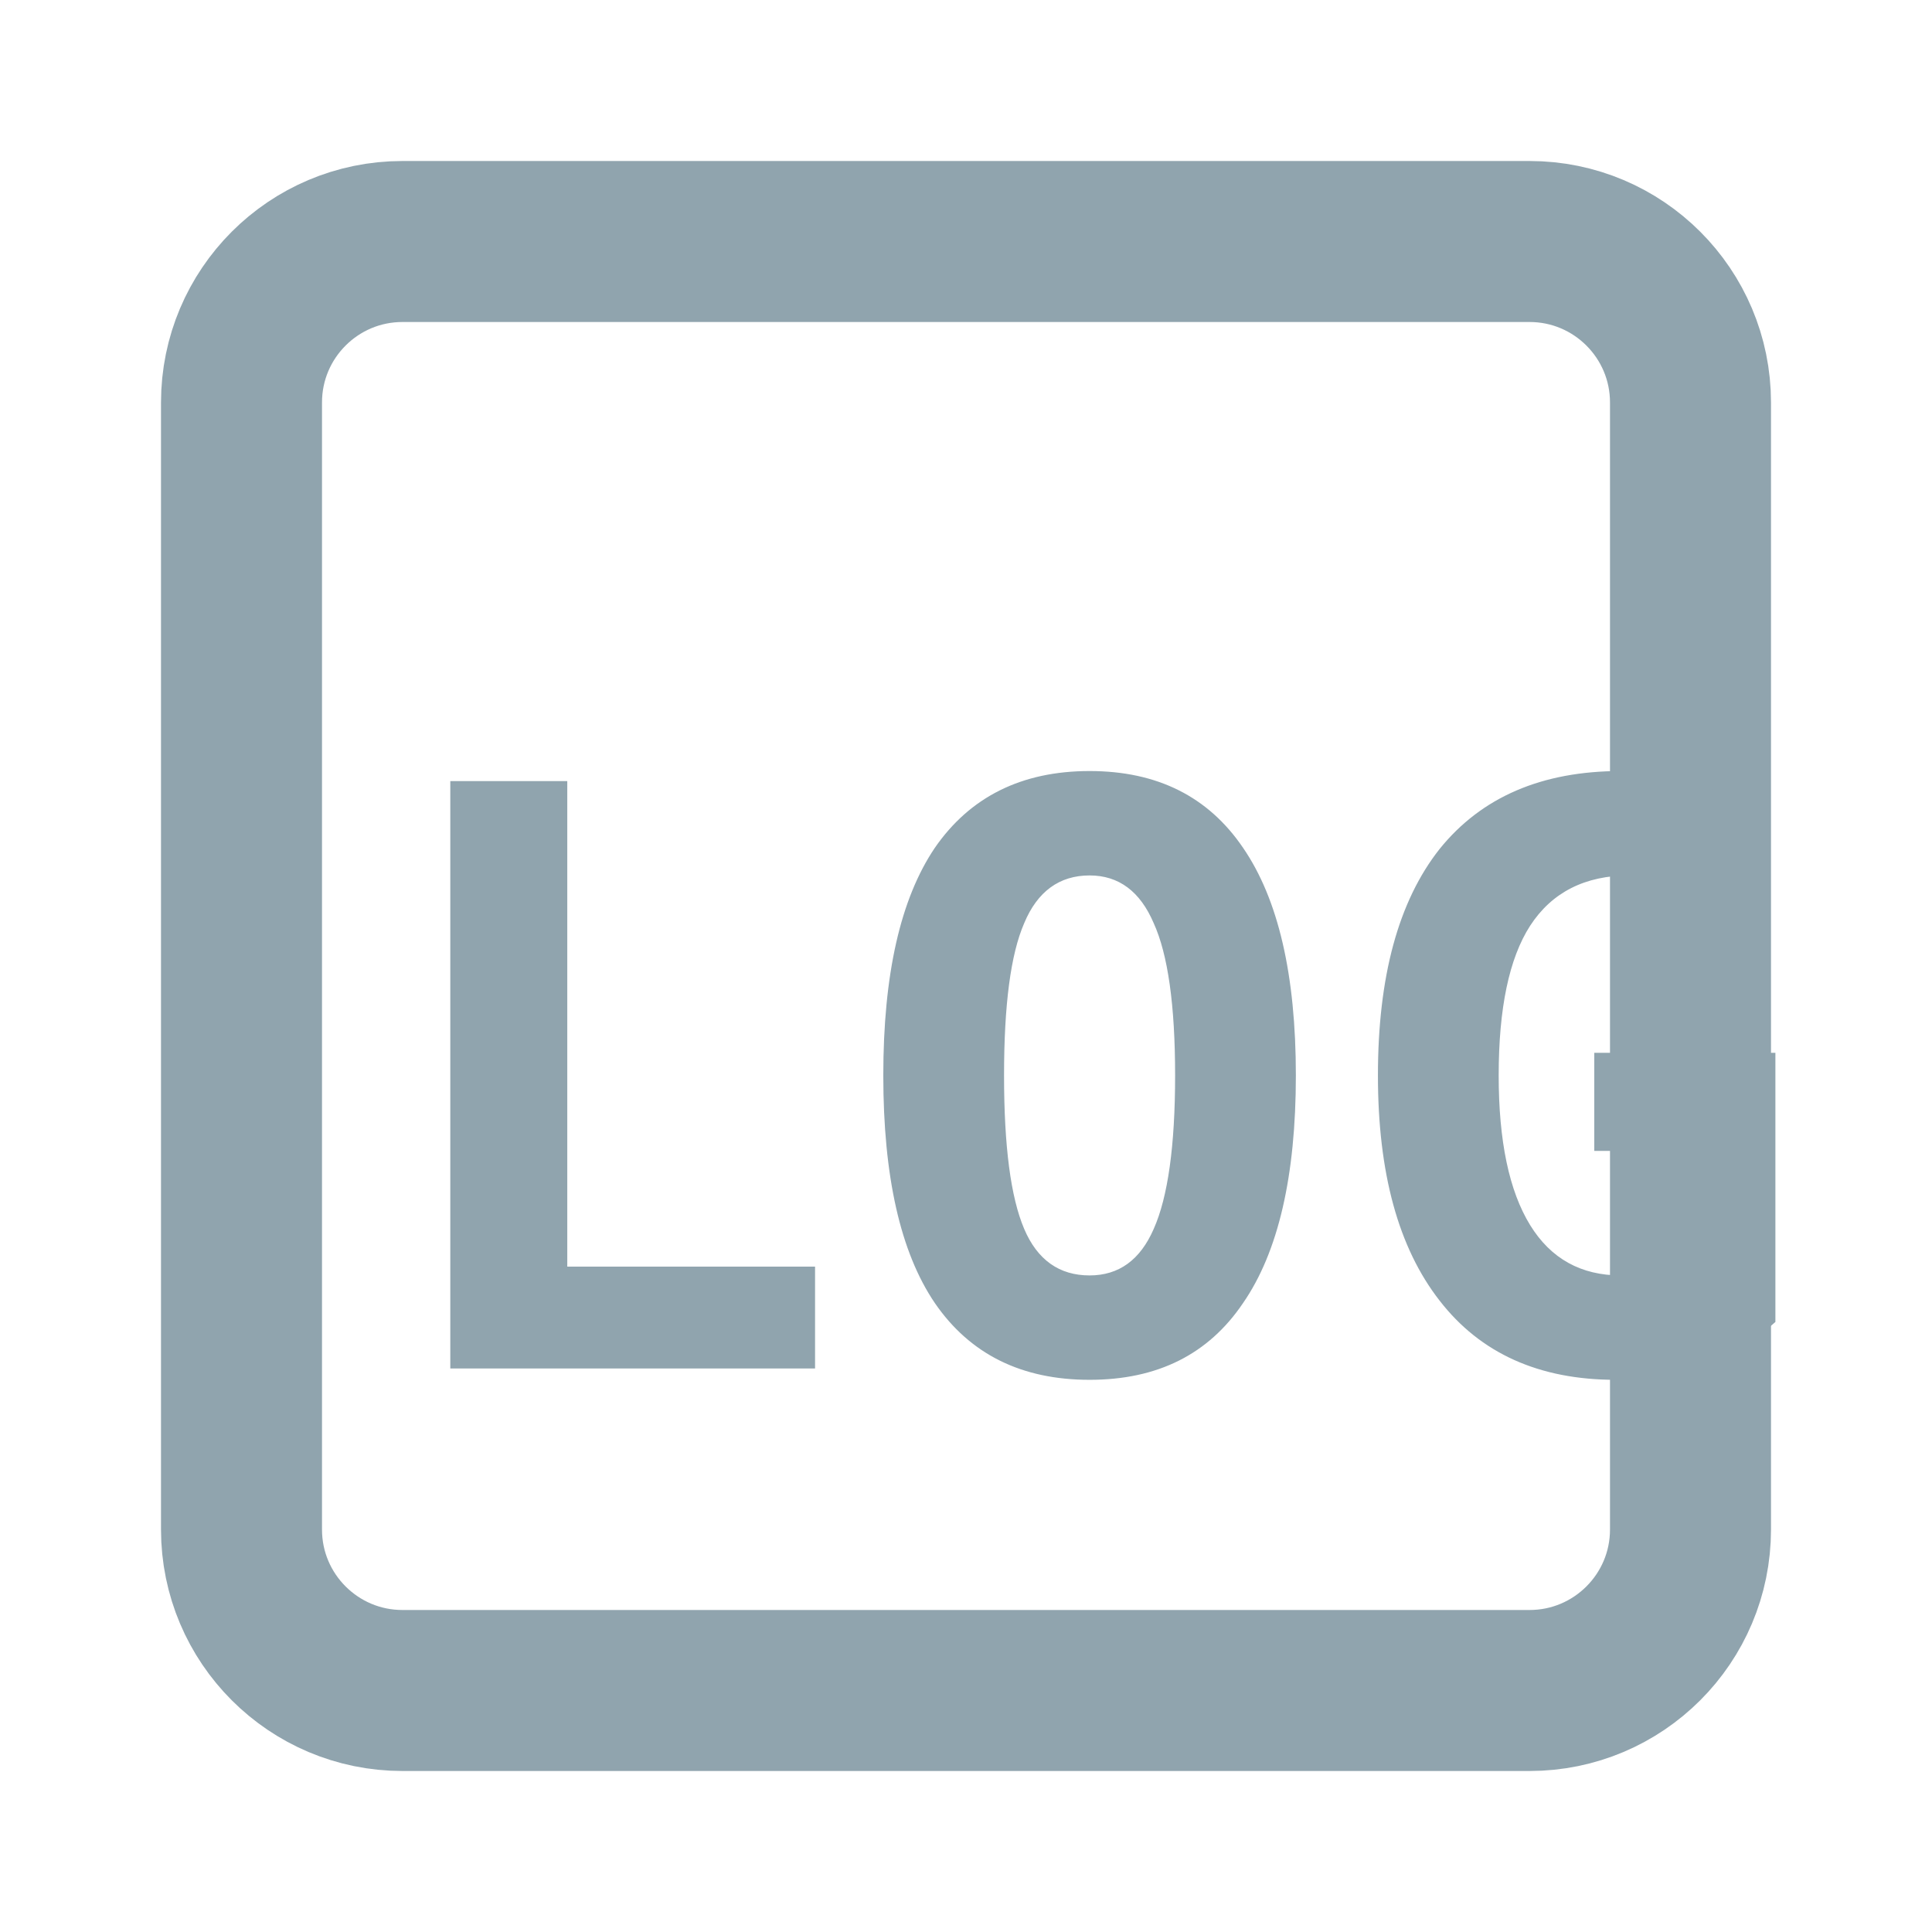
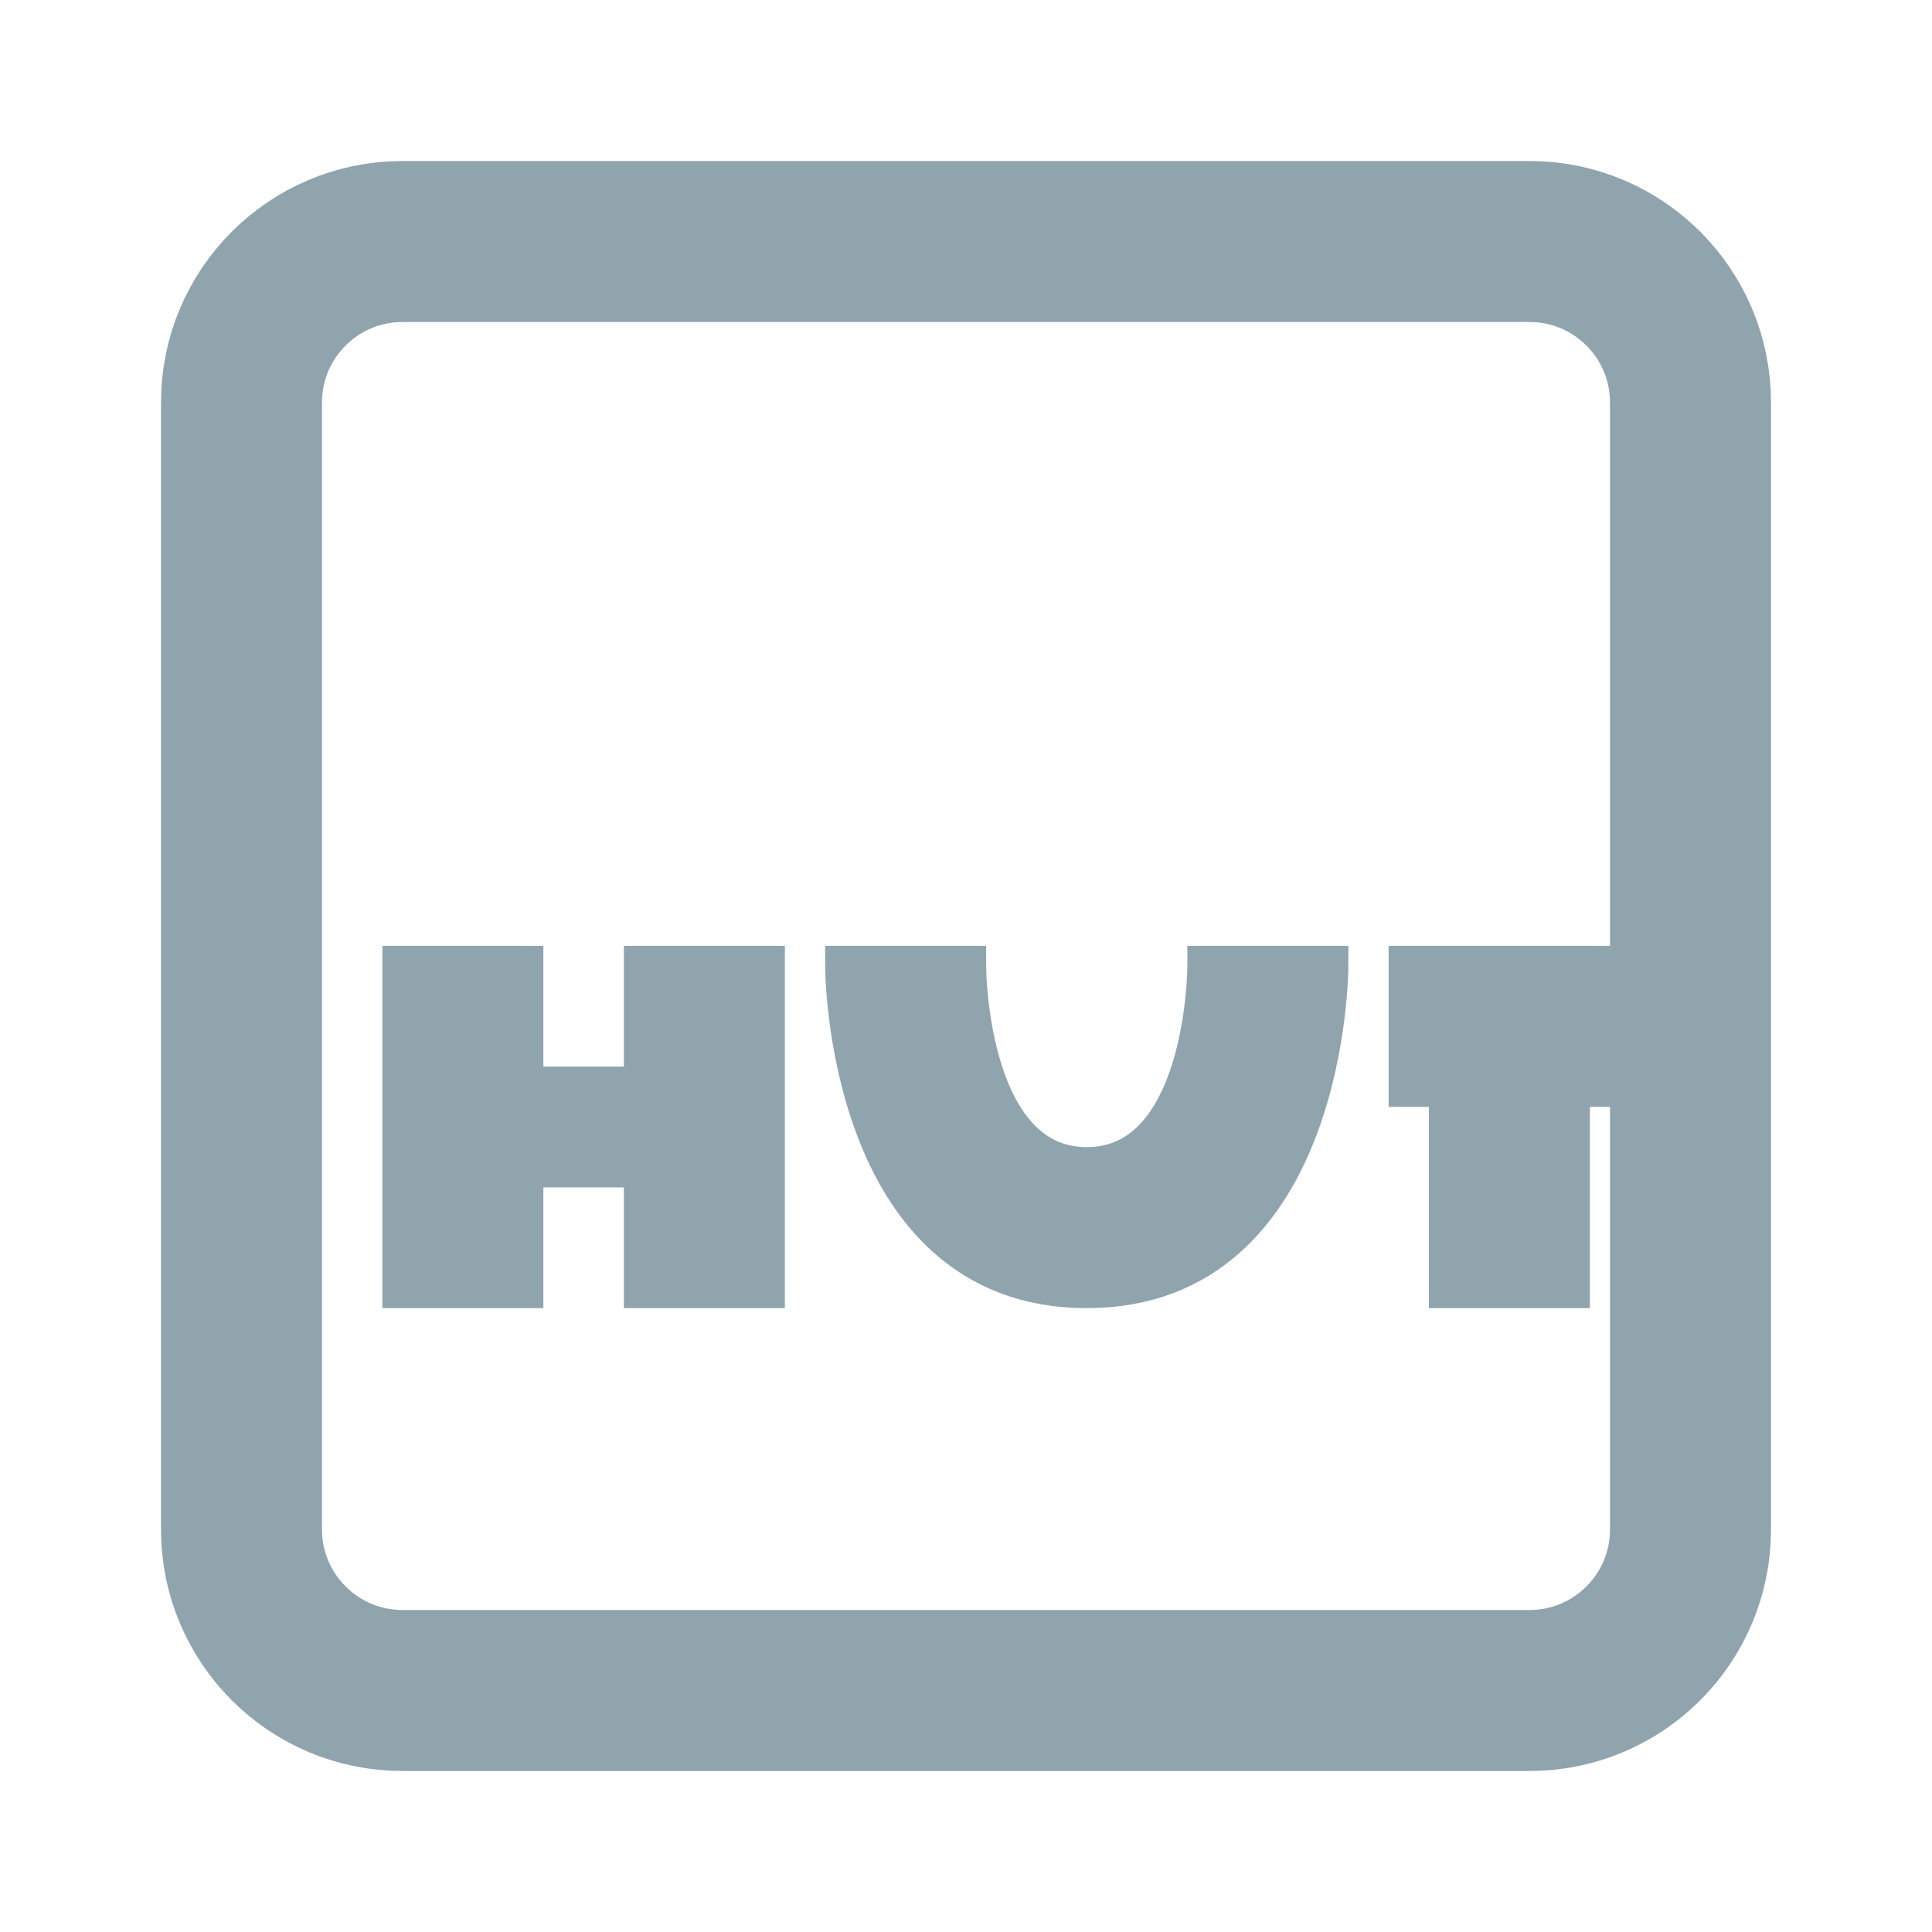
<svg xmlns="http://www.w3.org/2000/svg" width="100" height="100" viewBox="0 0 24 24" fill="none">
  <rect x="3" y="3" width="18" height="18" rx="2" stroke="#90A4AE" stroke-width="2" />
-   <text x="4.5" y="17" fill="#90A4AE" font-size="10" font-family="monospace" font-weight="bold">LOG</text>
+   <path d="M5 12V16H6.5V14.5H8V16H9.5V12H8V13.5H6.5V12H5Z" fill="#90A4AE" stroke="#90A4AE" stroke-width="0.5" />
+   <path d="M10.5 12C10.5 12 10.5 16 13.5 16C16.5 16 16.5 12 16.5 12H15C15 12 15 14.5 13.5 14.5C12 14.5 12 12 12 12H10.5Z" fill="#90A4AE" stroke="#90A4AE" stroke-width="0.5" />
+   <path d="M17.5 12V13.5H18V16H19.5V13.5H20V12H17.5Z" fill="#90A4AE" stroke="#90A4AE" stroke-width="0.5" />
</svg>
